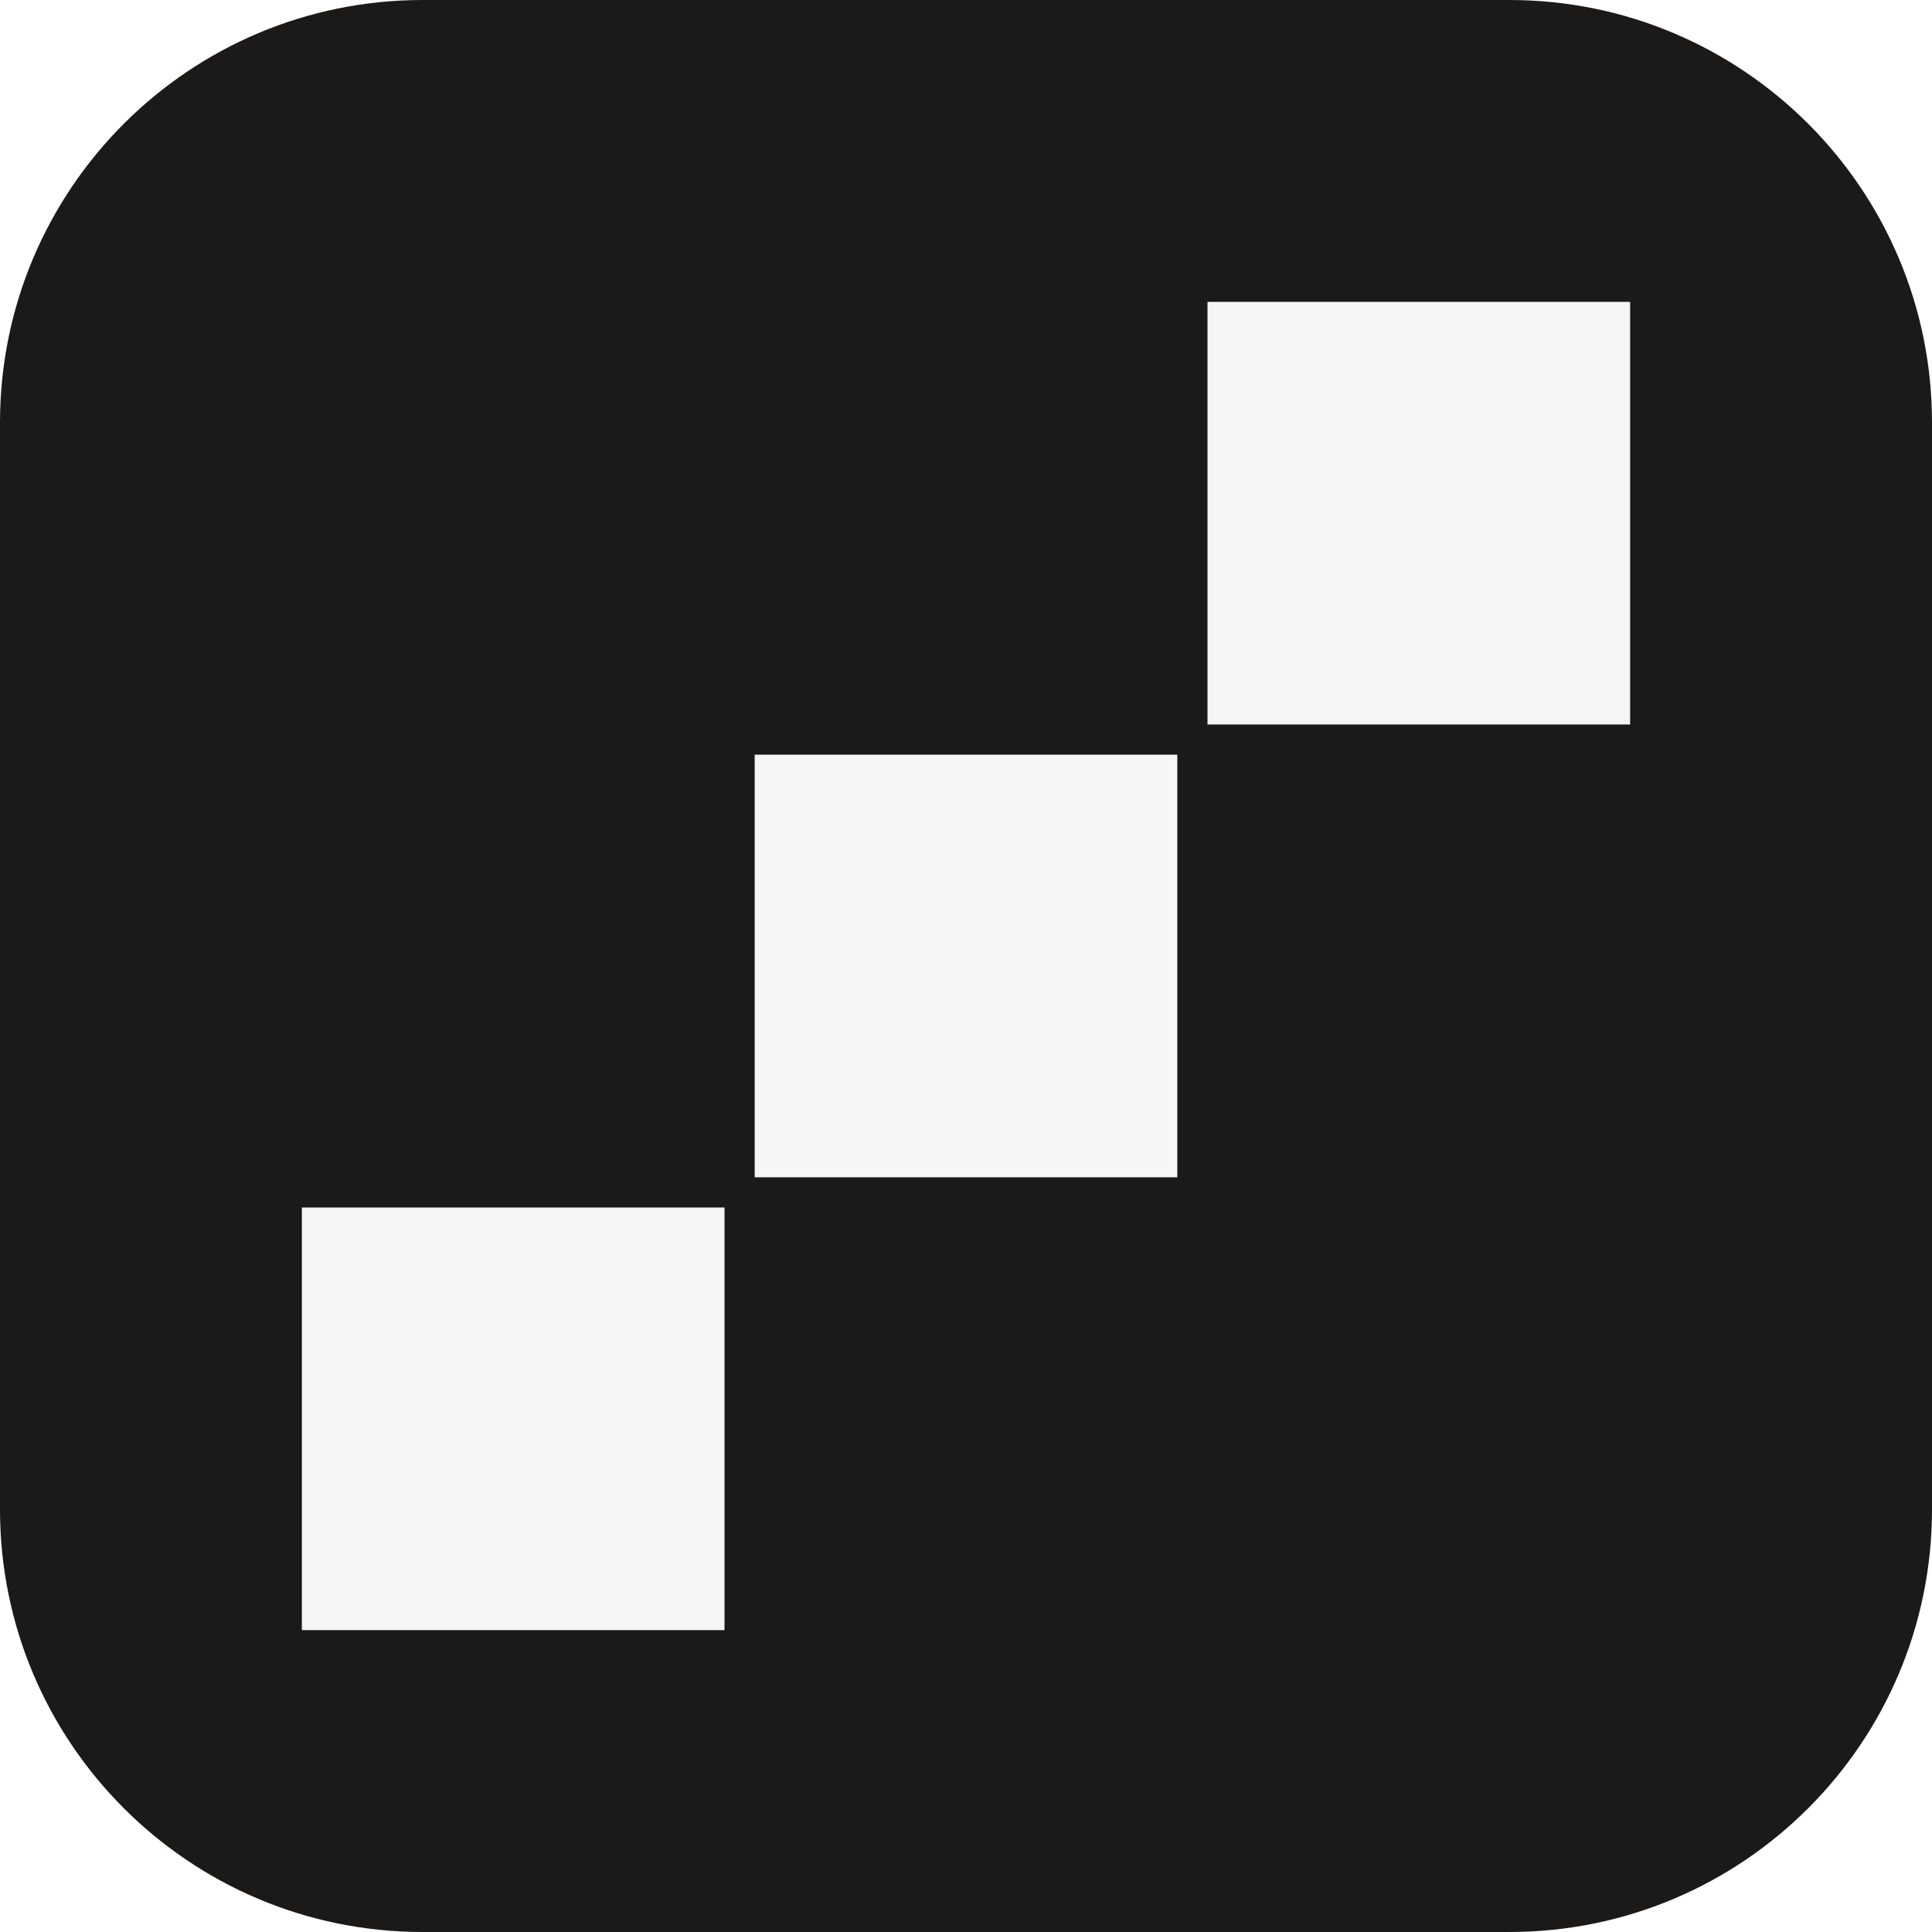
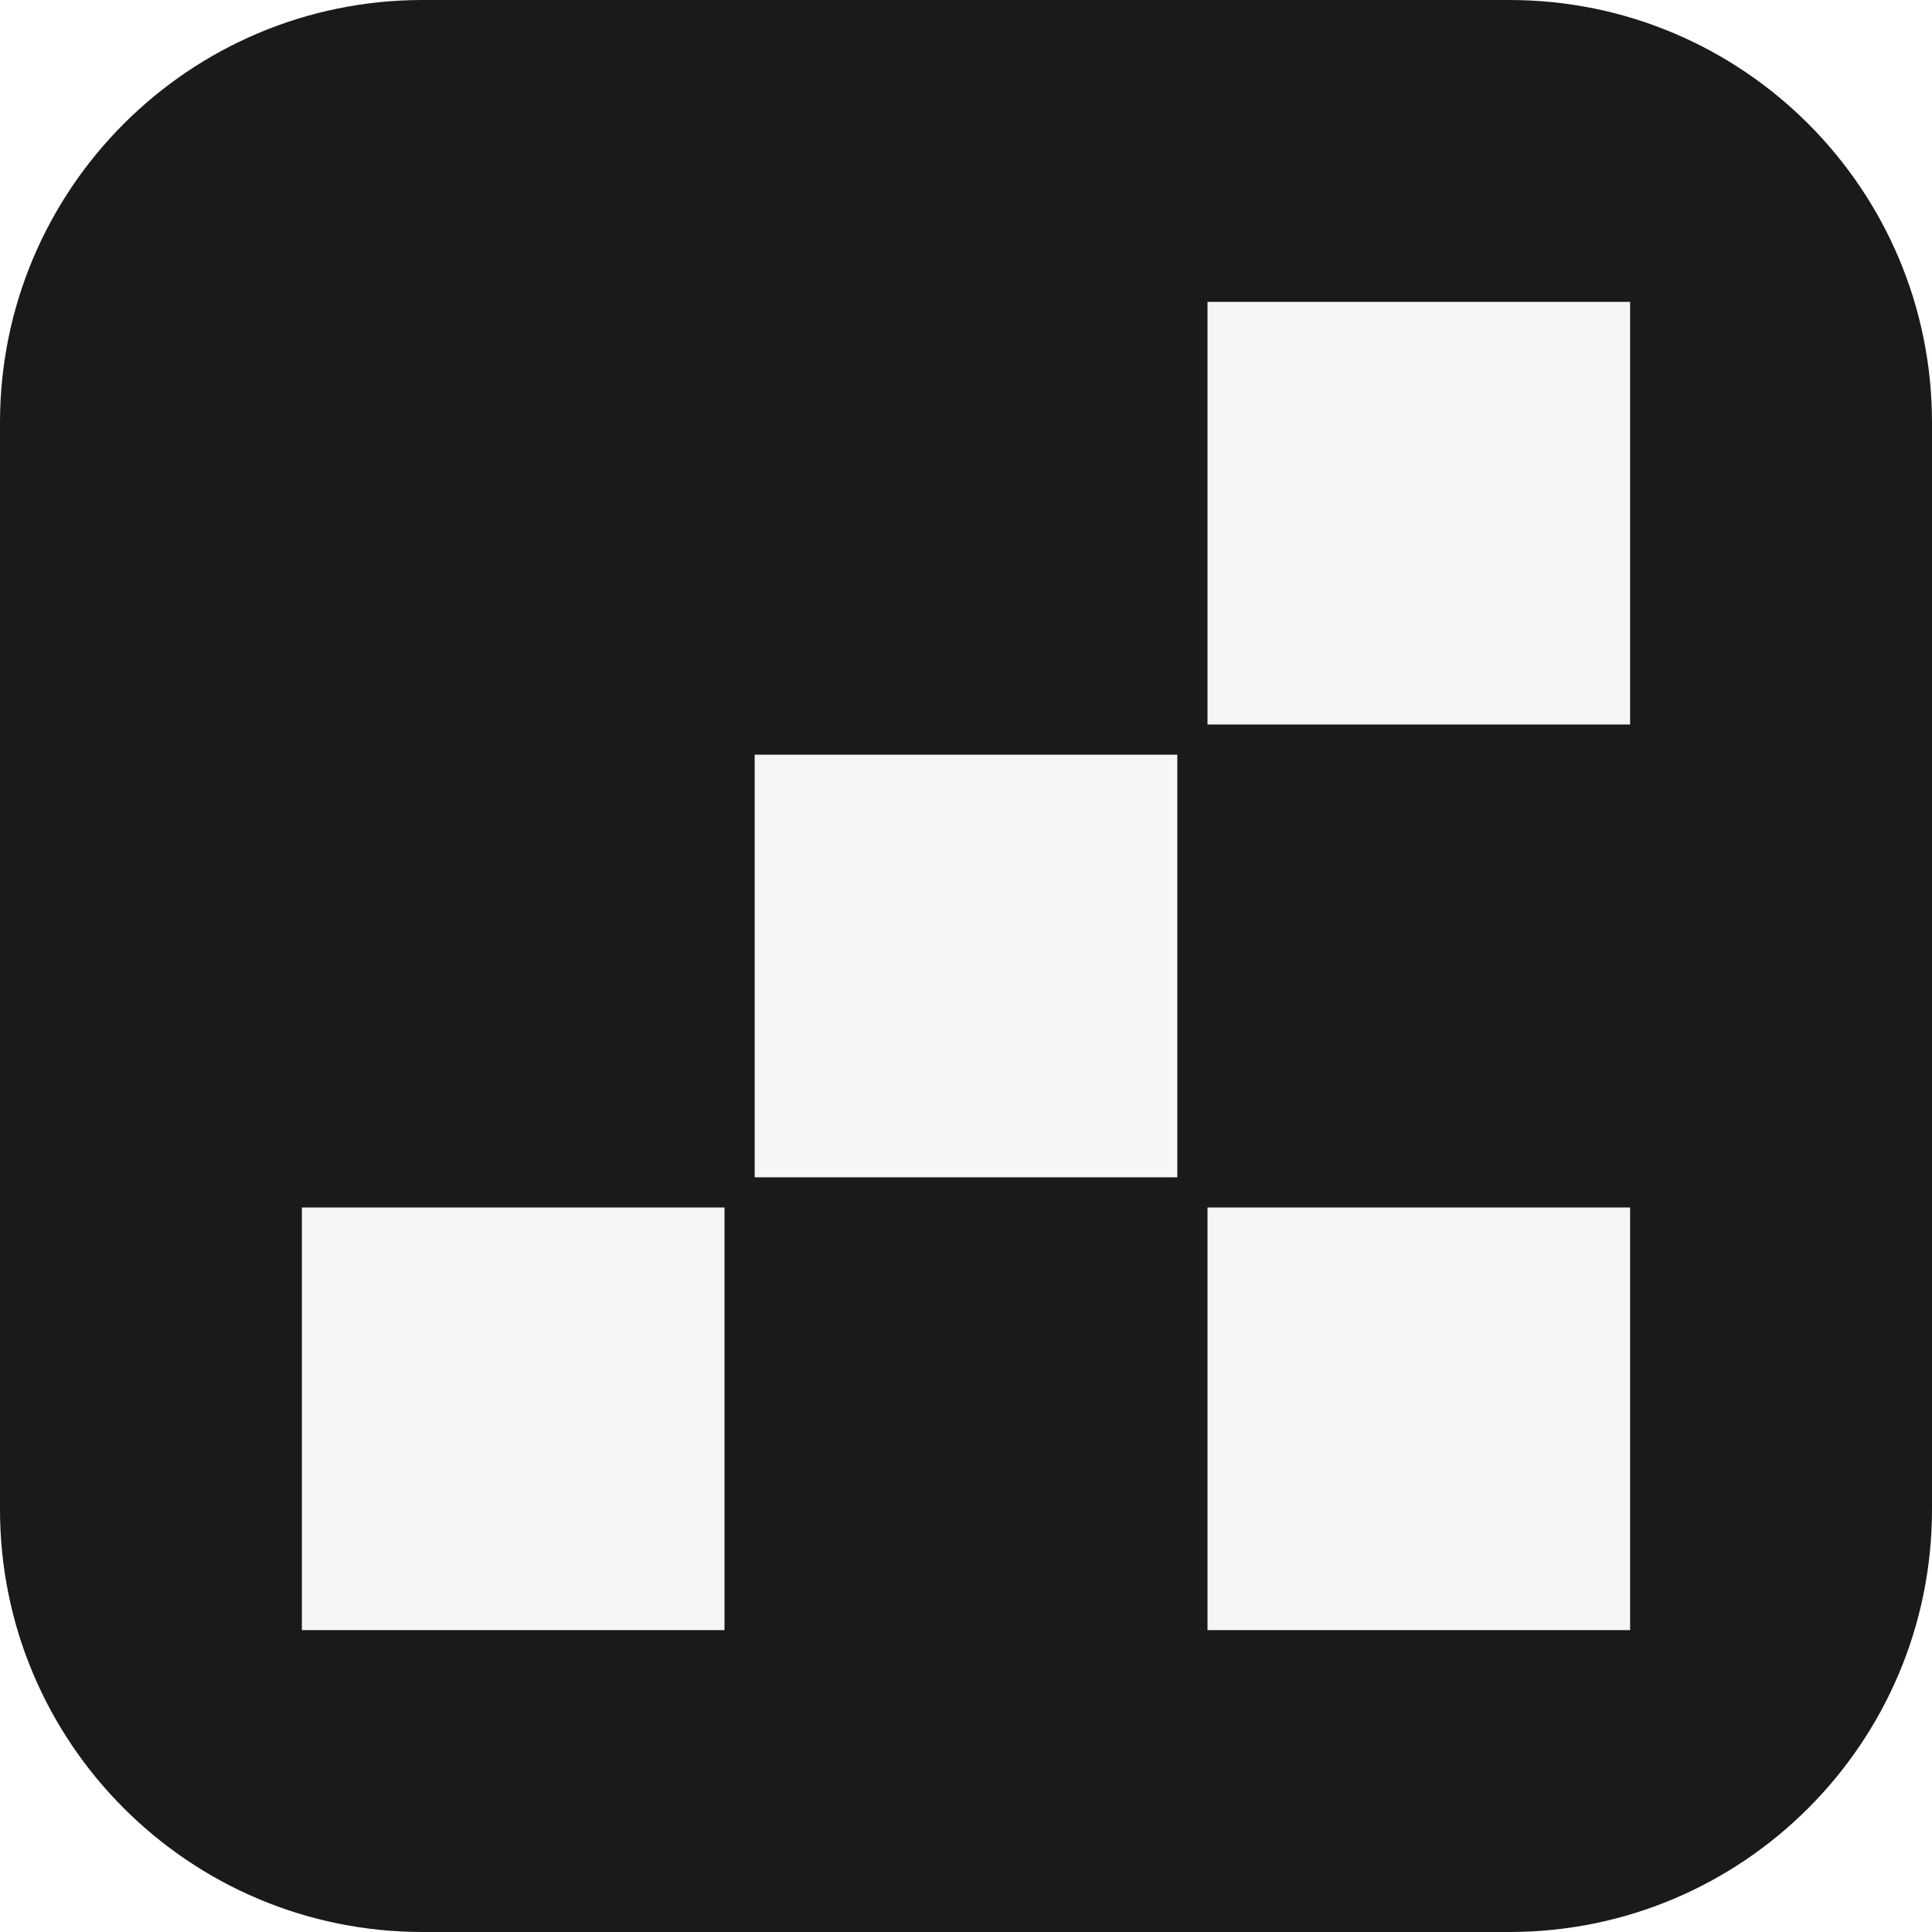
<svg xmlns="http://www.w3.org/2000/svg" viewBox="0 0 32 32">
  <rect width="32" height="32" rx="7" fill="#1B1A18" />
  <g fill="#F7F6F4" transform="translate(4 4)">
    <rect x="1" y="16" width="7" height="7" />
    <rect x="8.5" y="8.5" width="7" height="7" />
+     <rect x="16" y="16" width="7" height="7" />
    <rect x="16" y="1" width="7" height="7" />
  </g>
</svg>
